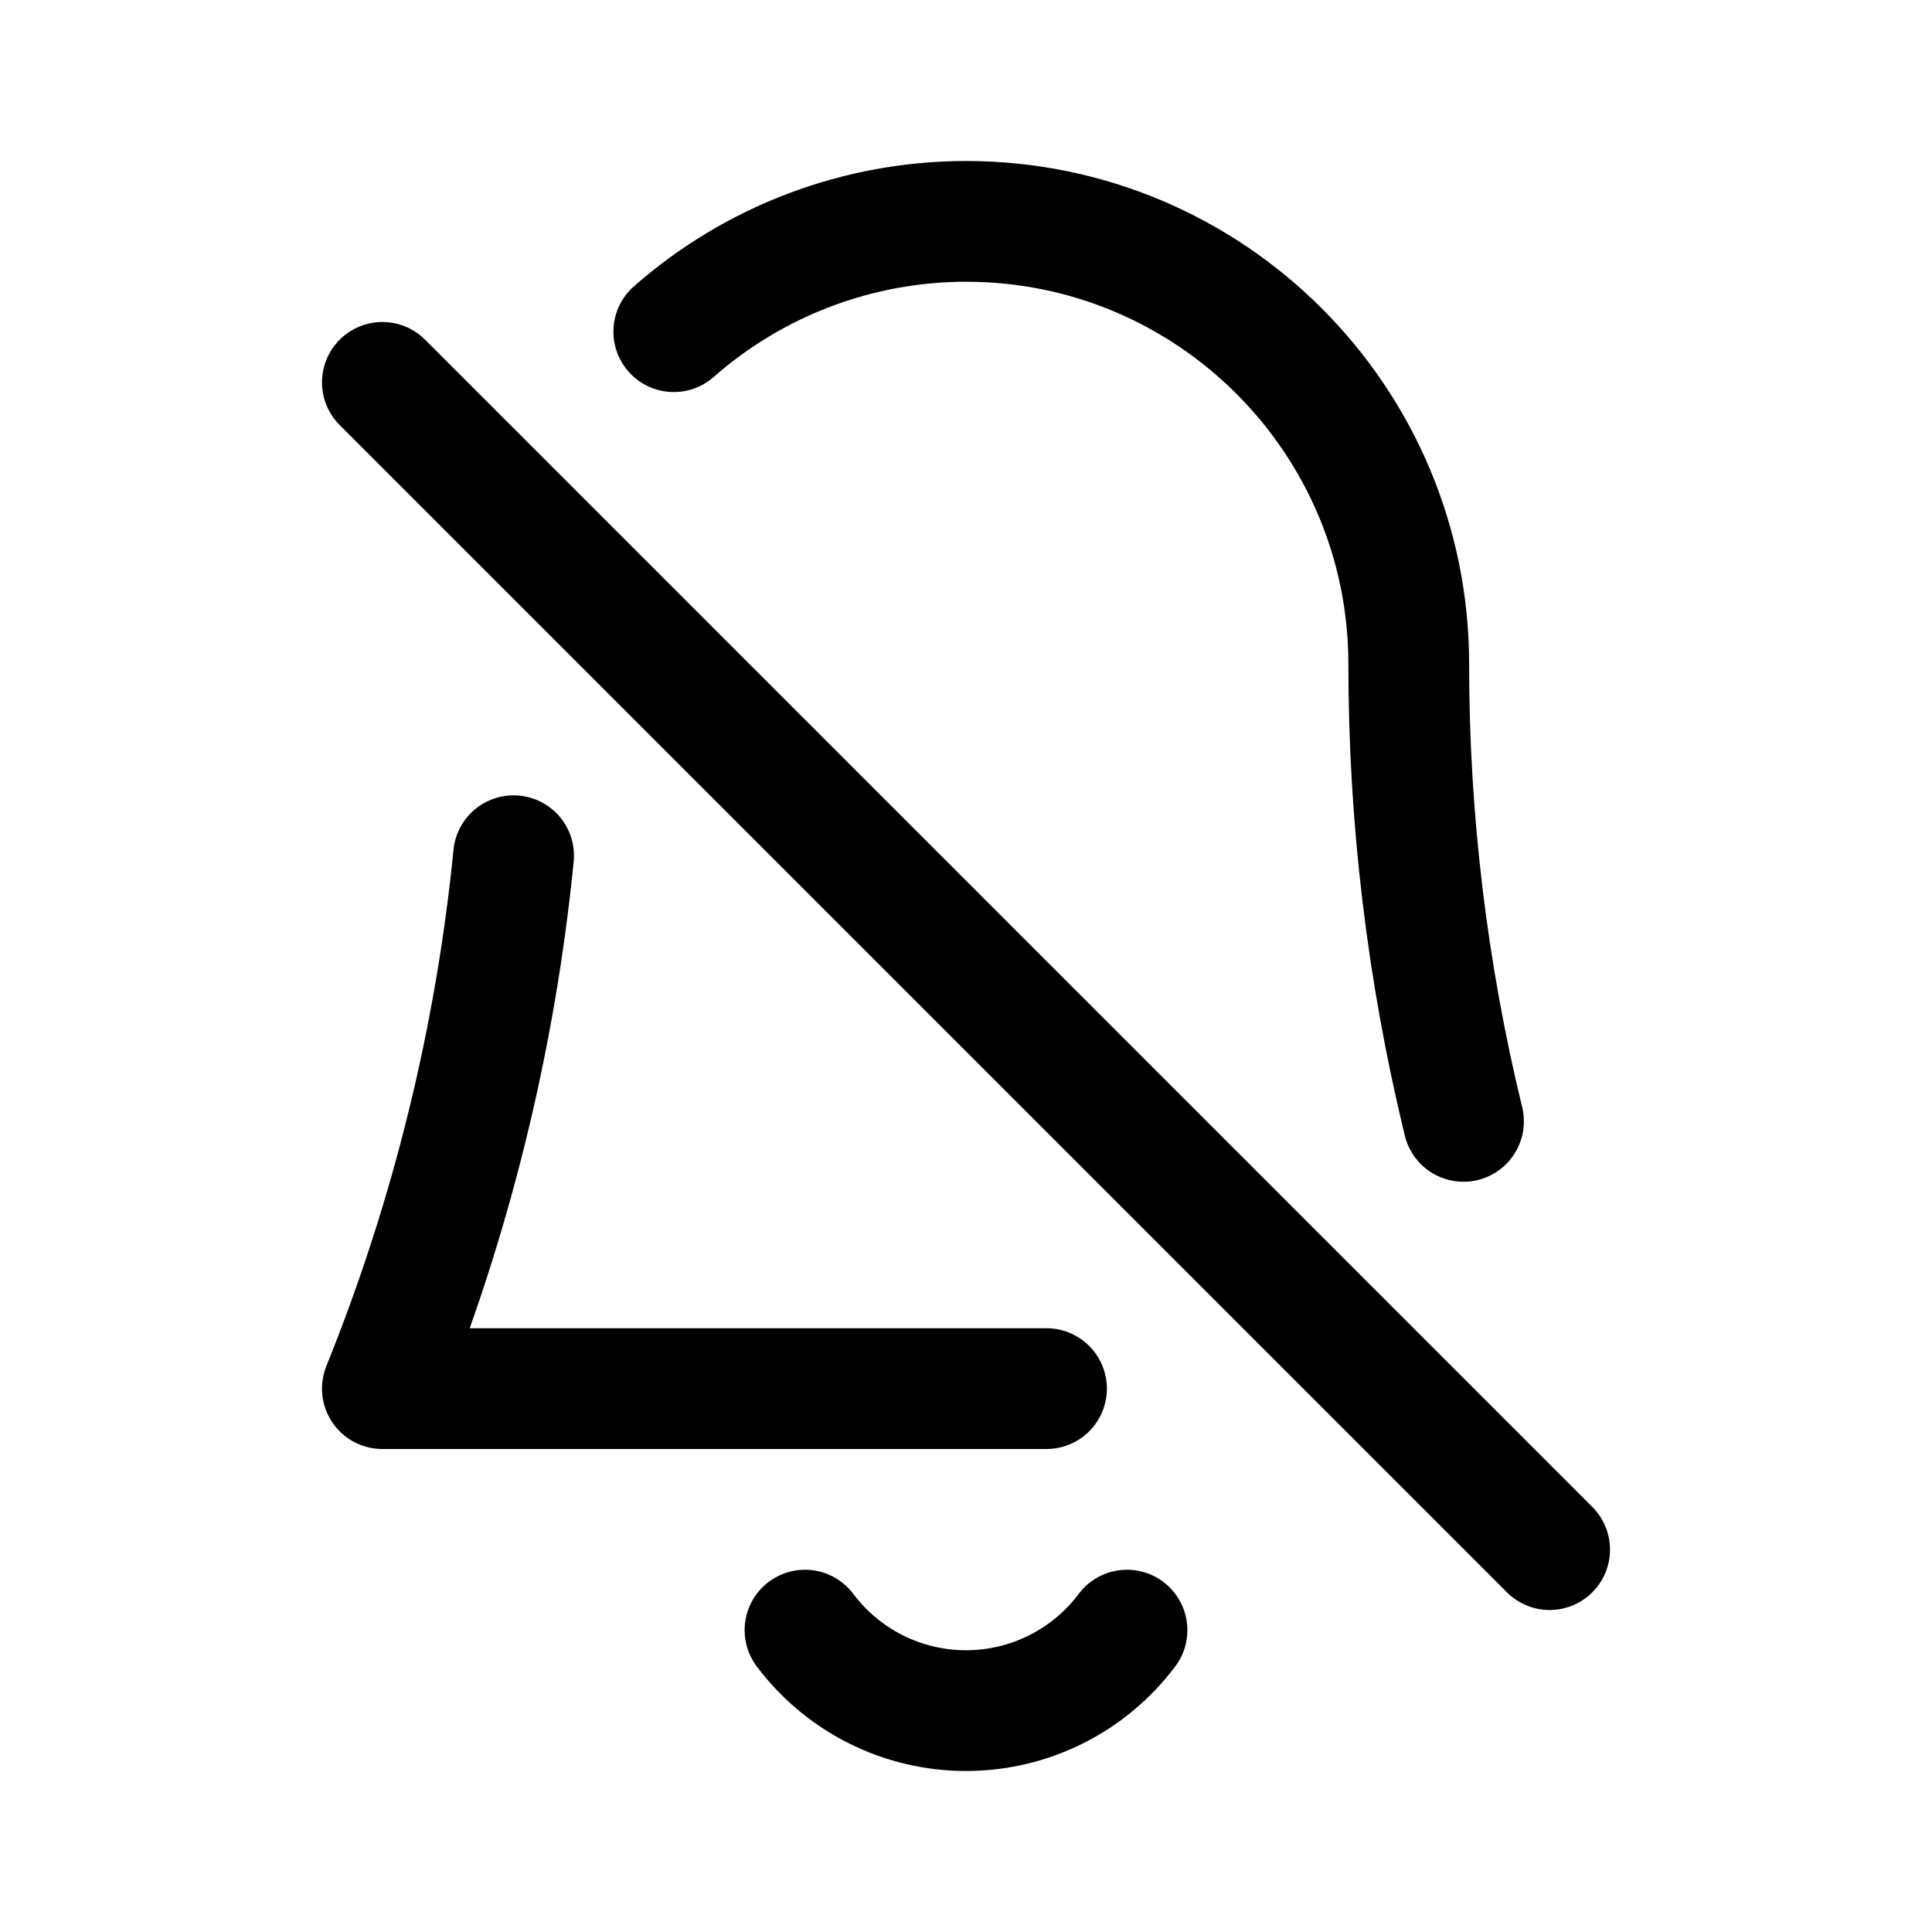
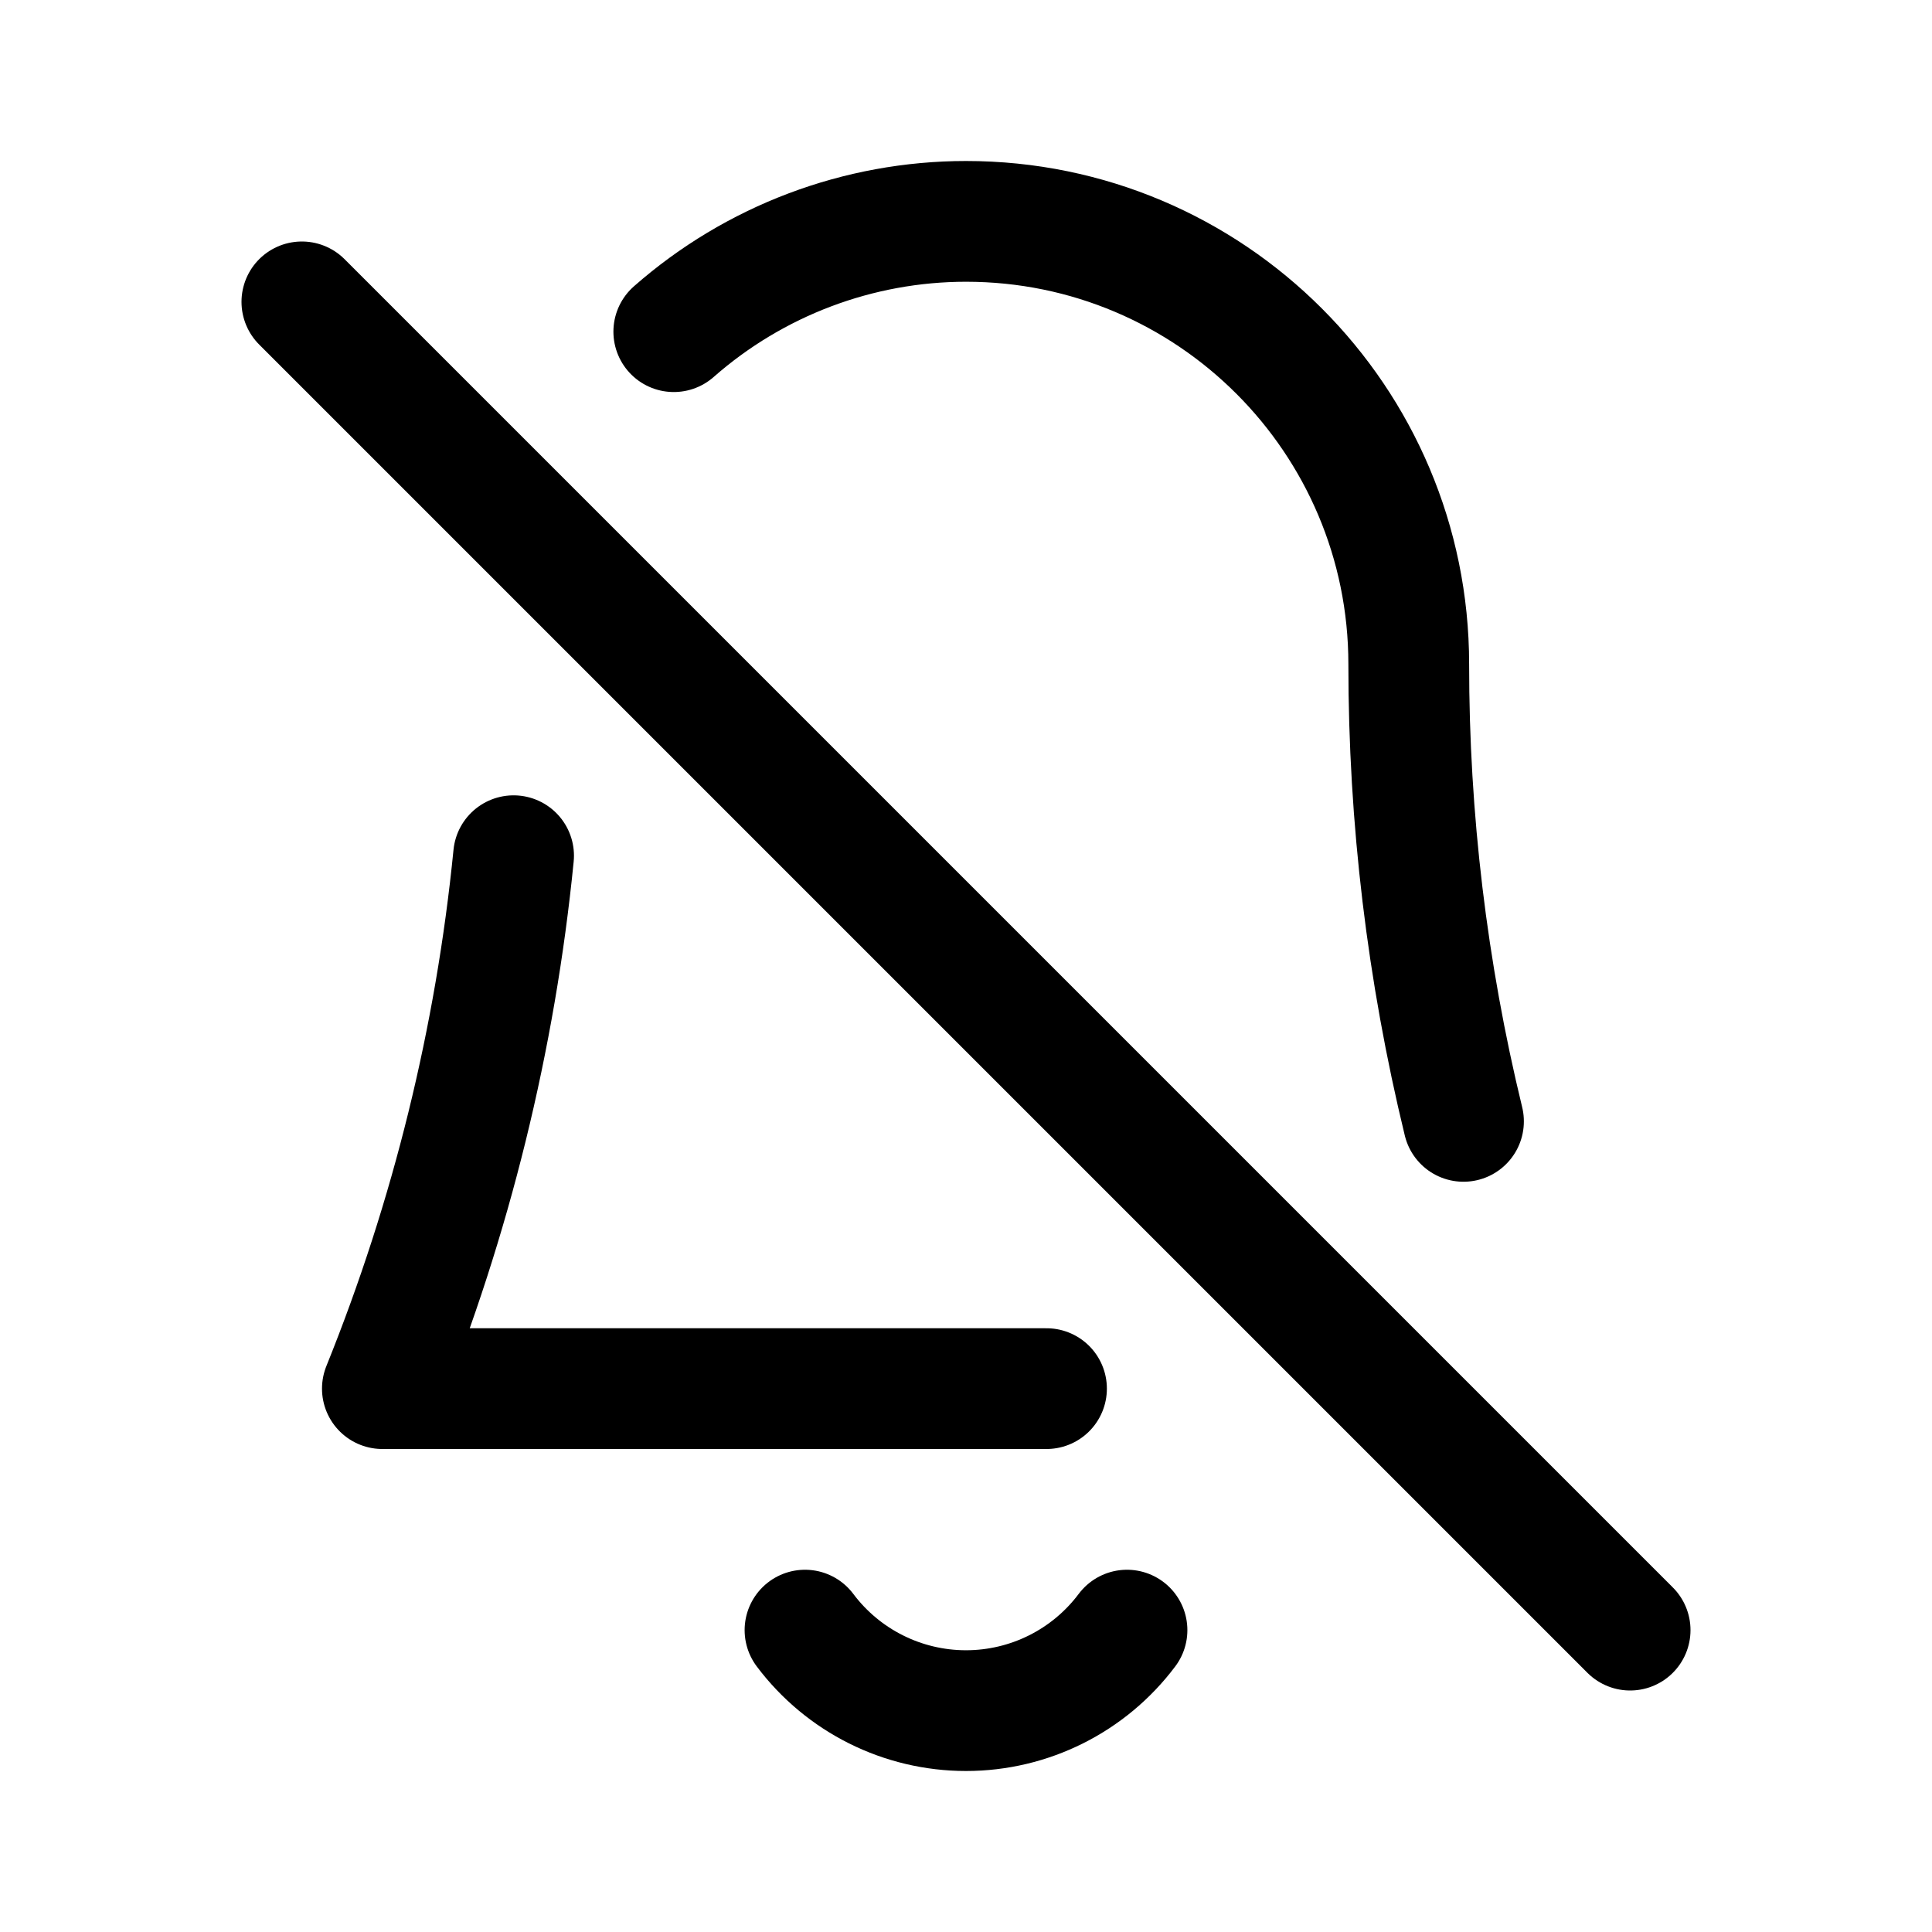
<svg xmlns="http://www.w3.org/2000/svg" viewBox="0 0 24 24" fill="none" stroke="currentColor" stroke-width="1.5" stroke-linecap="round" stroke-linejoin="round">
  <path d="M13 17.25H4.75A24.02 24.02 0 0 0 6.38 10.63" />
  <path d="M8.37 4.12A5.5 5.5 0 0 1 12 2.75A5.5 5.5 0 0 1 17.5 8.25A24.02 24.02 0 0 0 18.18 13.93" />
  <path d="M10 20.25A2.5 2.5 0 0 0 14 20.25" />
-   <path d="M4.75 4.75L19.25 19.25" />
+   <path d="M3.75 3.75L20.25 20.25" />
</svg>
